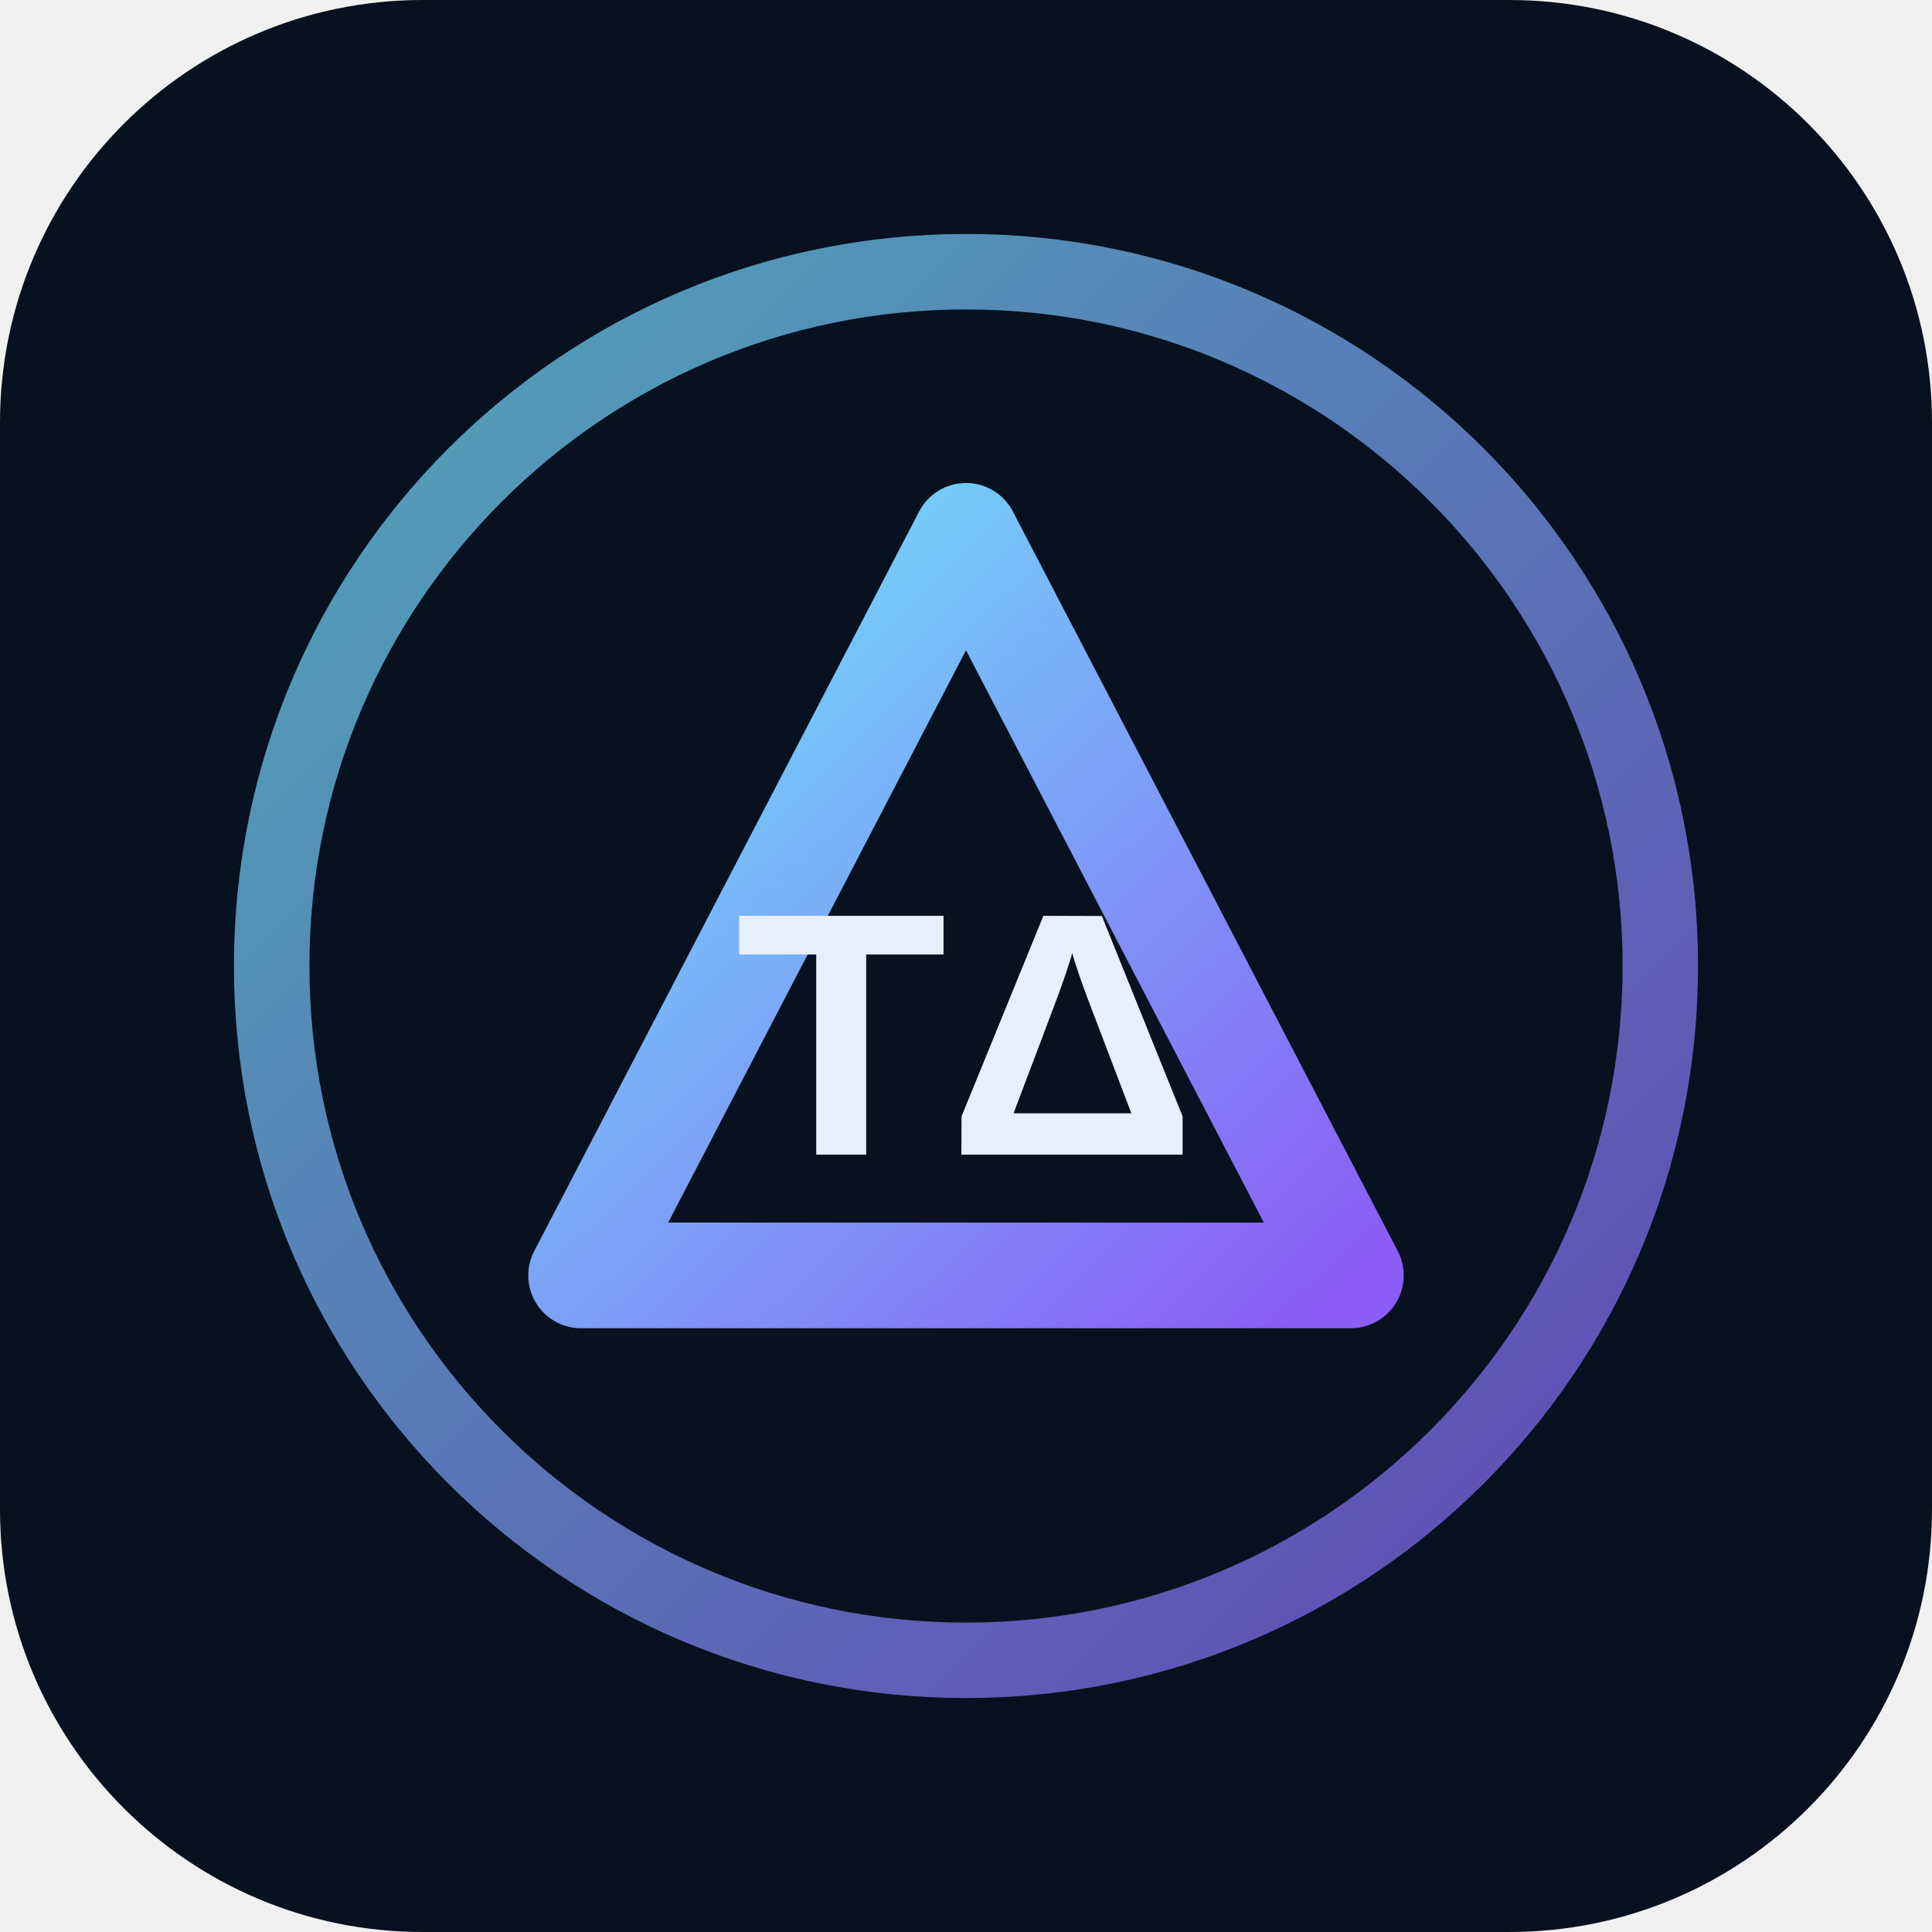
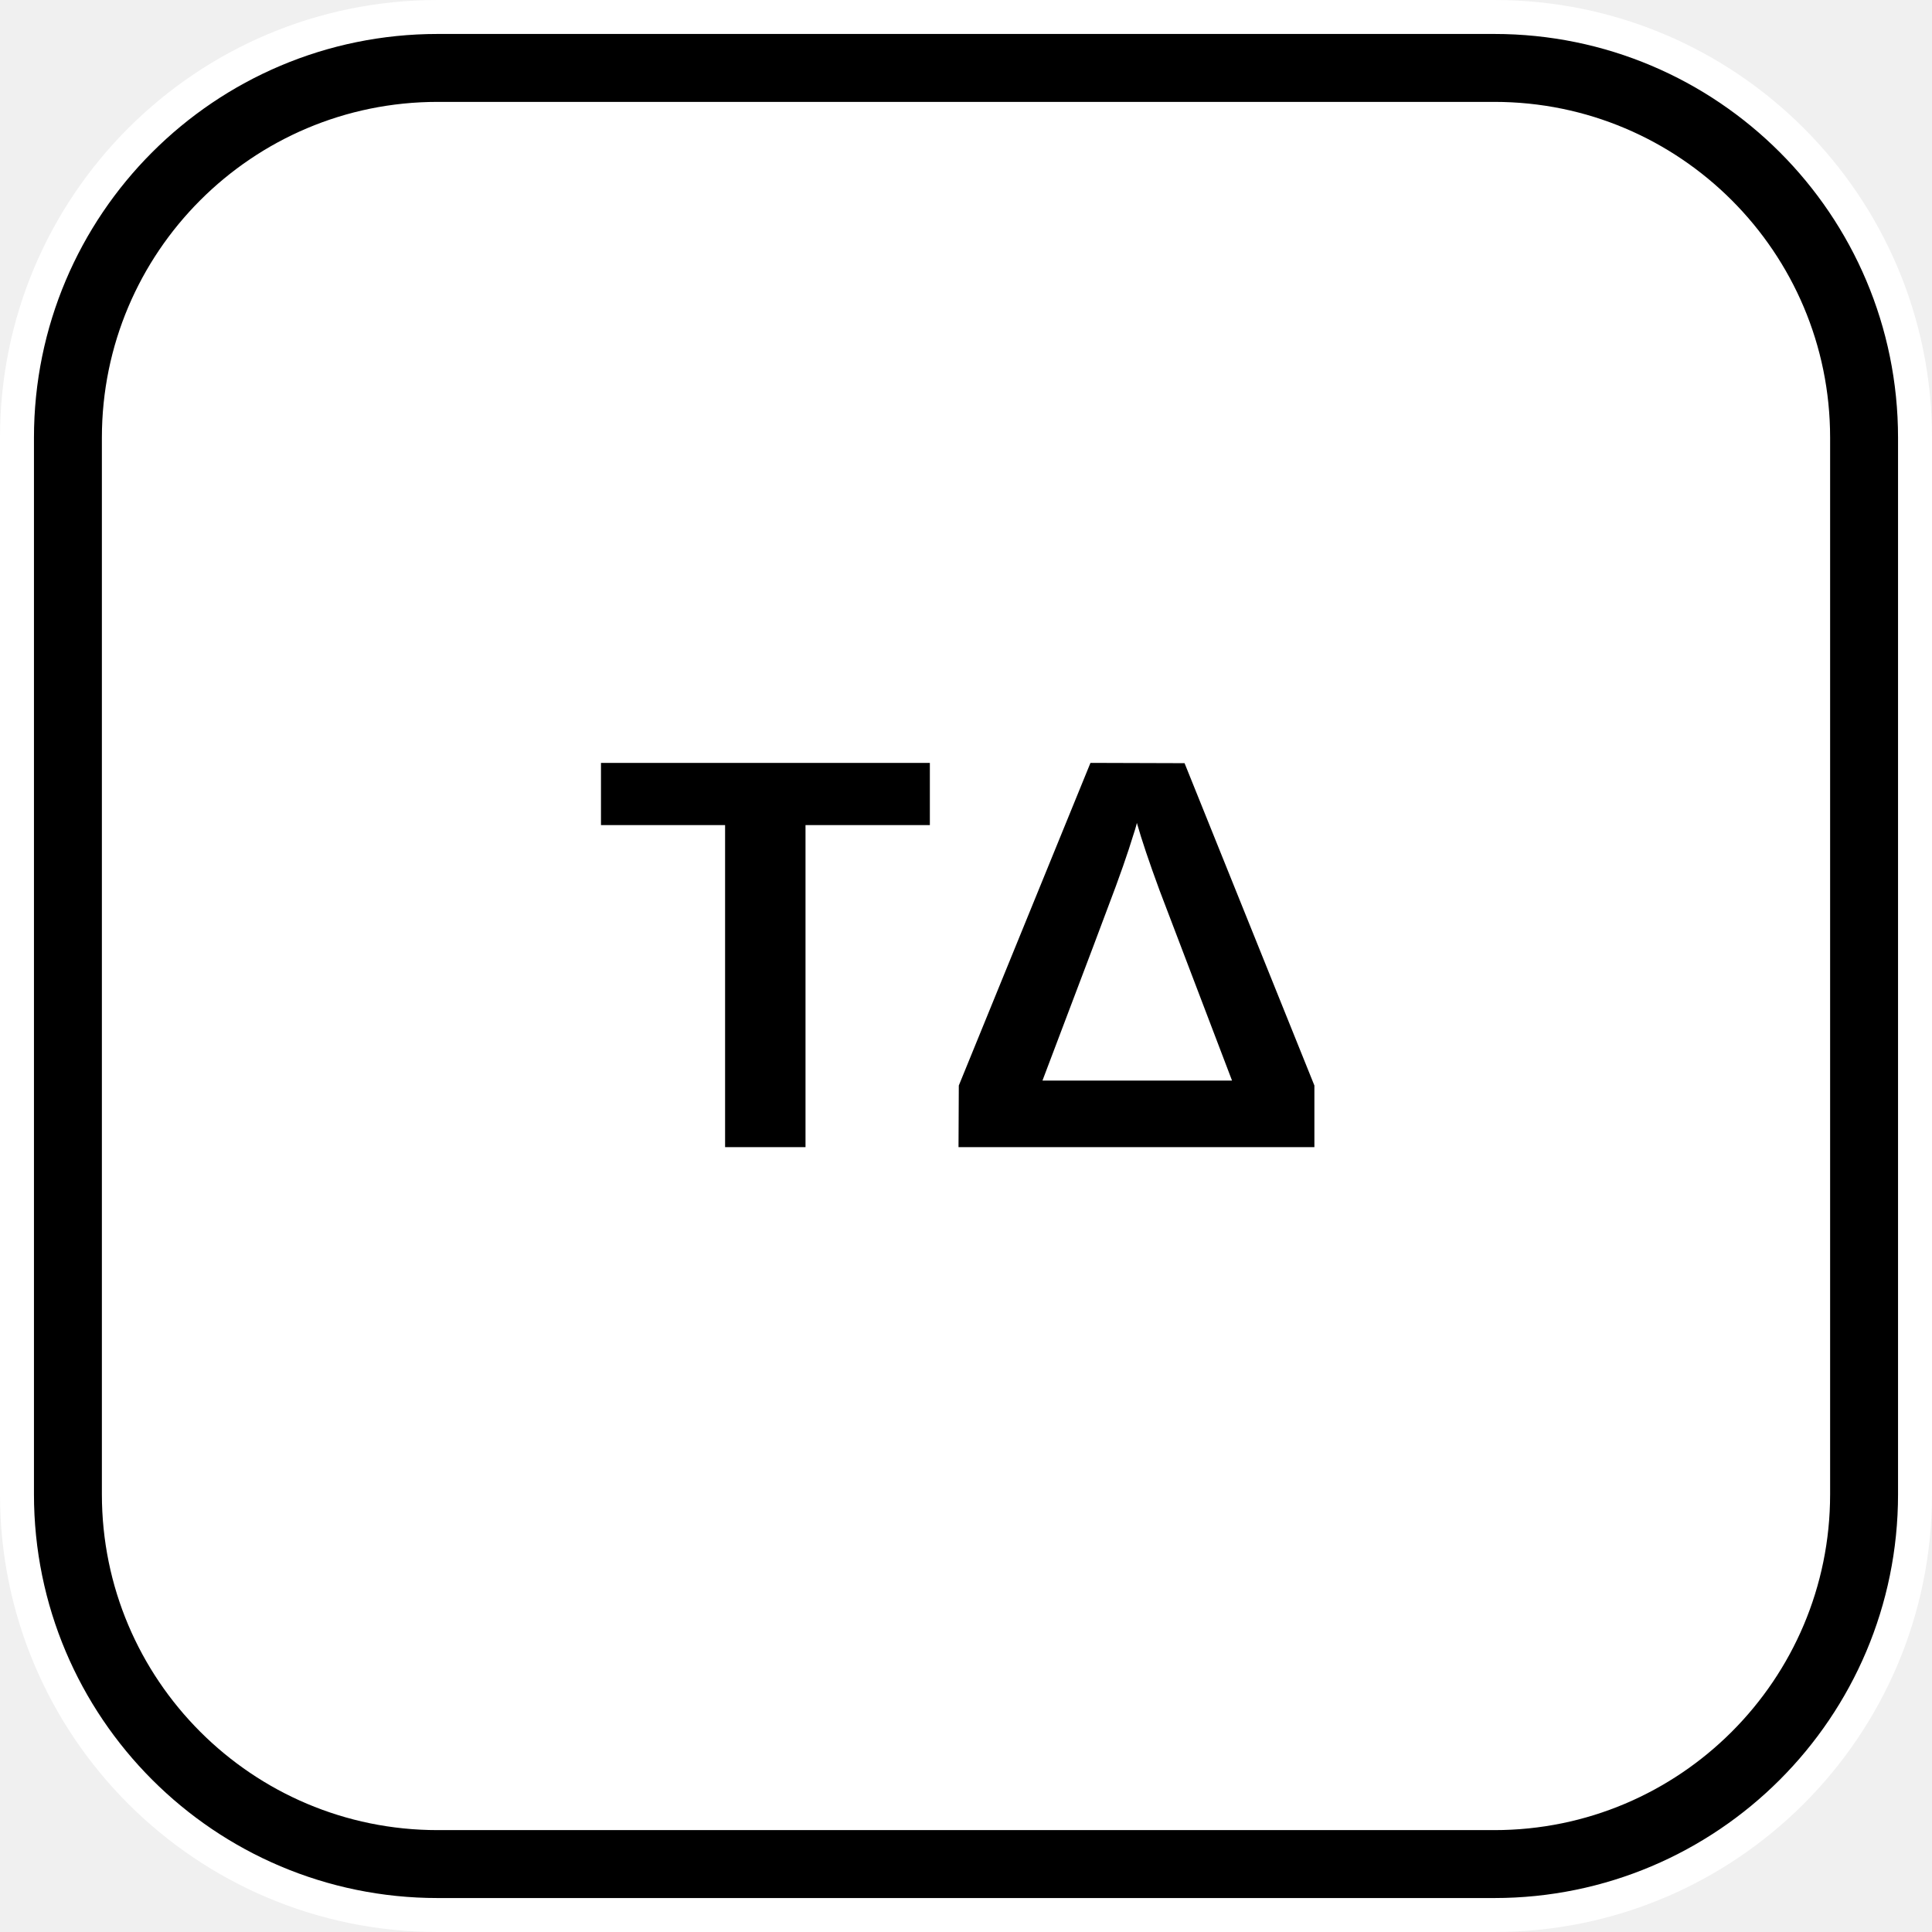
- <svg xmlns="http://www.w3.org/2000/svg" viewBox="0 0 512 512" role="img" aria-label="Terafab Decision Twin icon">
-   <defs>
-     <linearGradient id="g" x1="0" x2="1" y1="0" y2="1">
-       <stop stop-color="#6ee7f9" />
-       <stop offset="1" stop-color="#8b5cf6" />
-     </linearGradient>
-   </defs>
-   <rect width="512" height="512" rx="112" fill="#08111f" />
-   <circle cx="256" cy="256" r="184" fill="none" stroke="url(#g)" stroke-width="20" opacity=".7" />
-   <path d="M154 338h204L256 142 154 338Z" fill="none" stroke="url(#g)" stroke-width="28" stroke-linejoin="round" />
-   <text x="256" y="306" text-anchor="middle" font-family="Arial, sans-serif" font-size="92" font-weight="800" fill="#e7eefc">TΔ</text>
+ <svg xmlns="http://www.w3.org/2000/svg" viewBox="0 0 512 512">
+   <rect width="512" height="512" rx="116" fill="#fff" />
+   <rect x="18" y="18" width="476" height="476" rx="98" fill="none" stroke="#000" stroke-width="18" />
+   <text x="256" y="304" font-family="Arial, sans-serif" font-size="148" font-weight="900" text-anchor="middle" fill="#000">TΔ</text>
</svg>
